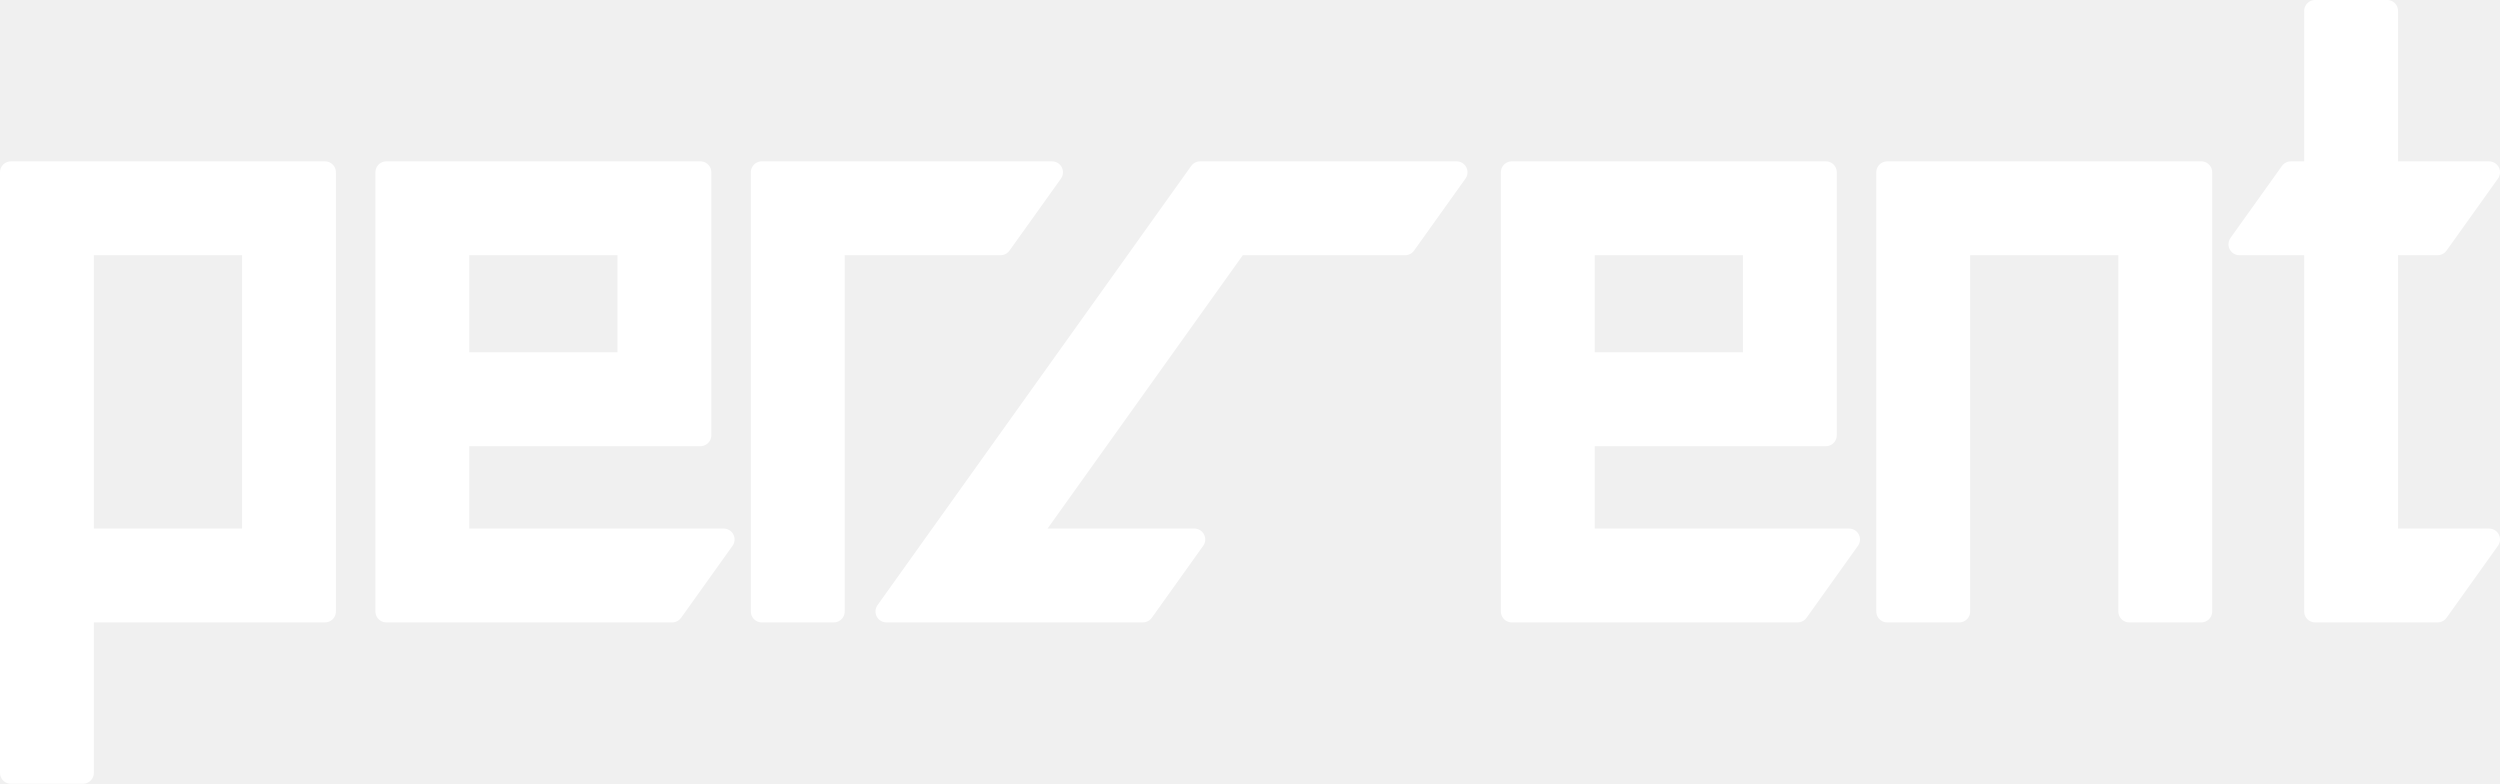
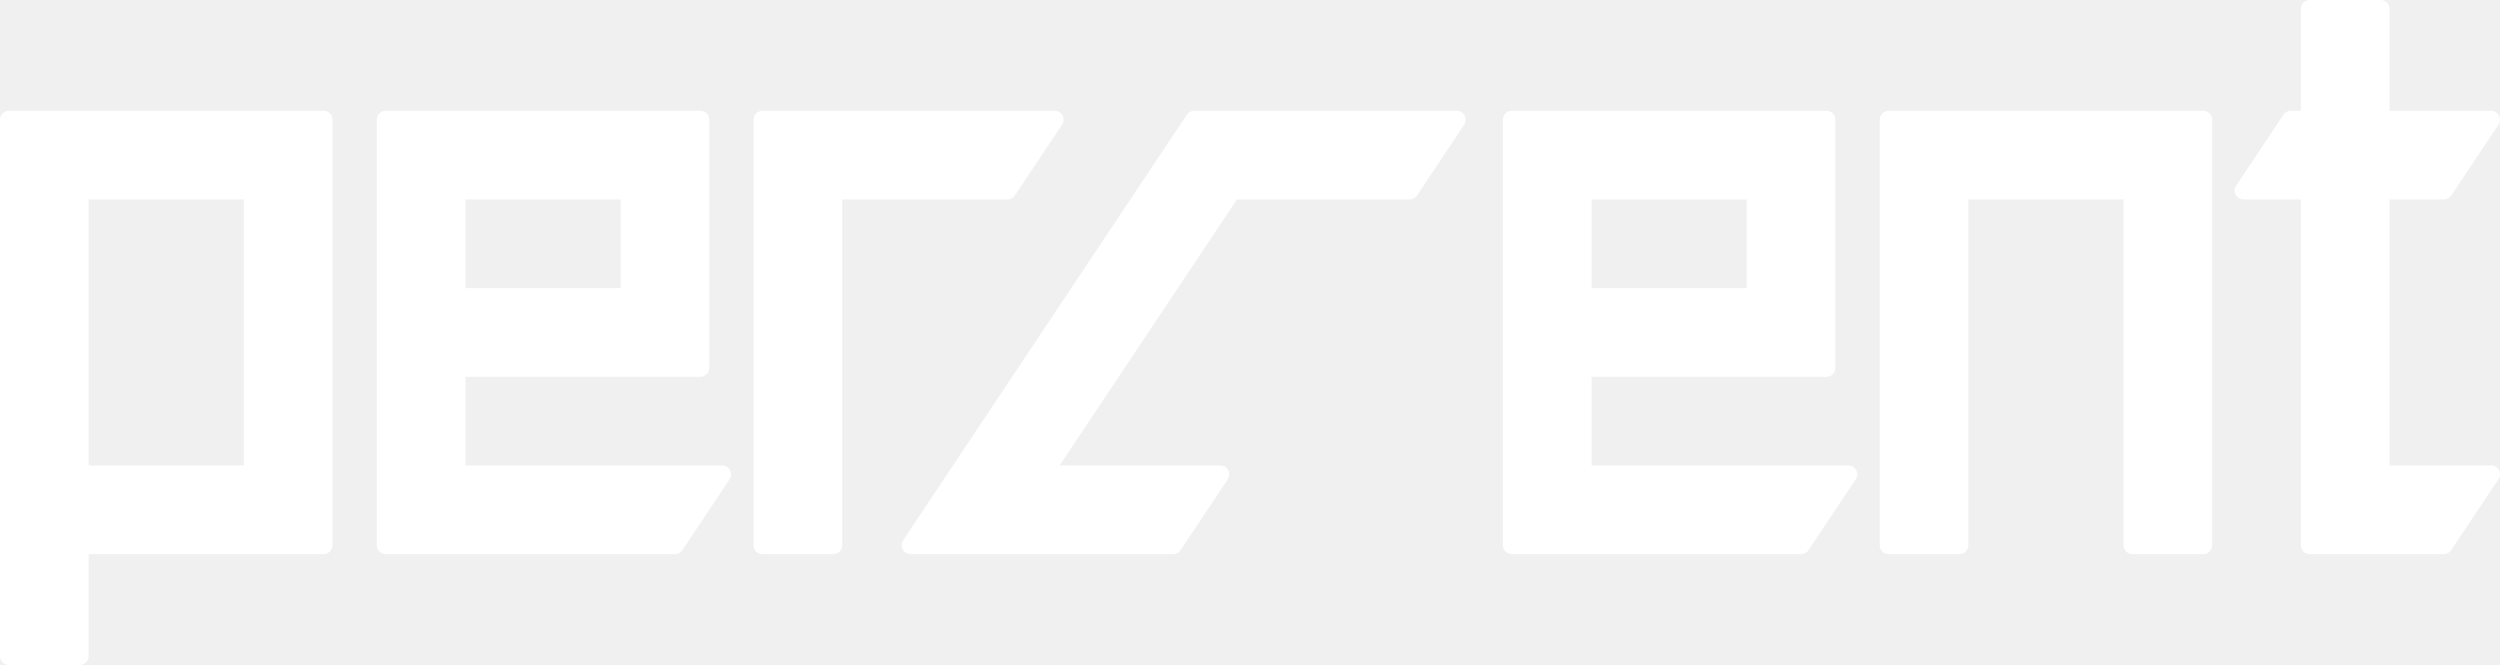
- <svg xmlns="http://www.w3.org/2000/svg" viewBox="-330.232 -8.4 759.136 238" width="759.14" height="238.00">
-   <g fill="#fff" stroke="#fff" stroke-width="6.63" stroke-linejoin="round">
-     <path d="M34.19 43.92L61.07 43.91L-34.19 177.28L-61.07 177.28ZM34.19 43.91L112.07 43.91L96.45 65.78L18.57 65.78ZM-45.45 155.41L32.43 155.41L16.81 177.28L-61.07 177.28ZM-326.92 43.91L-305.05 43.91L-305.05 226.28L-326.92 226.28ZM-326.92 43.91L-231.55 43.91L-231.55 65.78L-326.92 65.78ZM-253.42 43.91L-231.55 43.91L-231.55 177.28L-253.42 177.28ZM-326.92 155.41L-231.55 155.41L-231.55 177.28L-326.92 177.28ZM-212.92 43.91L-117.55 43.91L-117.55 65.78L-212.92 65.78ZM-212.92 43.91L-191.05 43.91L-191.05 177.28L-212.92 177.28ZM-212.92 155.41L-110.49 155.41L-126.12 177.28L-212.92 177.28ZM-212.92 101.89L-117.55 101.89L-117.55 123.77L-212.92 123.77ZM-139.42 43.91L-117.55 43.91L-117.55 123.77L-139.42 123.77ZM-98.92 43.91L-77.05 43.91L-77.05 177.28L-98.92 177.28ZM-98.92 43.91L-10.77 43.91L-26.40 65.78L-98.92 65.78ZM128.83 43.91L224.20 43.91L224.20 65.78L128.83 65.78ZM128.83 43.91L150.70 43.91L150.70 177.28L128.83 177.28ZM128.83 155.41L231.25 155.41L215.63 177.28L128.83 177.28ZM128.83 101.89L224.20 101.89L224.20 123.77L128.83 123.77ZM202.33 43.91L224.20 43.91L224.20 123.77L202.33 123.77ZM242.83 43.91L264.70 43.91L264.70 177.28L242.83 177.28ZM242.83 43.91L338.20 43.91L338.20 65.78L242.83 65.78ZM316.33 43.91L338.20 43.91L338.20 177.28L316.33 177.28ZM365.40 43.91L425.59 43.91L409.97 65.78L349.77 65.78ZM372.76 -5.09L394.63 -5.09L394.63 177.28L372.76 177.28ZM372.76 155.41L425.59 155.41L409.97 177.28L372.76 177.28Z" />
+ <svg xmlns="http://www.w3.org/2000/svg" viewBox="-494.037 0 1127.933 300" width="1127.93" height="300.00">
+   <g fill="#fff" stroke="#fff" stroke-width="8" stroke-linejoin="round">
+     <path d="M44.77 54.00L83.23 54.00L-44.77 246.00L-83.23 246.00ZM44.77 54.00L163.23 54.00L141.90 86.00L23.44 86.00ZM-61.90 214.00L56.56 214.00L35.23 246.00L-83.23 246.00ZM-490.04 54.00L-458.04 54.00L-458.04 296.00L-490.04 296.00ZM-490.04 54.00L-348.04 54.00L-348.04 86.00L-490.04 86.00ZM-380.04 54.00L-348.04 54.00L-348.04 246.00L-380.04 246.00ZM-490.04 214.00L-348.04 214.00L-348.04 246.00L-490.04 246.00ZM-320.04 54.00L-178.04 54.00L-178.04 86.00L-320.04 86.00ZM-320.04 54.00L-288.04 54.00L-288.04 246.00L-320.04 246.00ZM-320.04 214.00L-168.18 214.00L-189.51 246.00L-320.04 246.00ZM-320.04 134.00L-178.04 134.00L-178.04 166.00L-320.04 166.00ZM-210.04 54.00L-178.04 54.00L-178.04 166.00L-210.04 166.00ZM-150.04 54.00L-118.04 54.00L-118.04 246.00L-150.04 246.00ZM-150.04 54.00L-18.18 54.00L-39.51 86.00L-150.04 86.00ZM188.04 54.00L330.04 54.00L330.04 86.00L188.04 86.00ZM188.04 54.00L220.04 54.00L220.04 246.00L188.04 246.00ZM188.04 214.00L339.90 214.00L318.56 246.00L188.04 246.00ZM188.04 134.00L330.04 134.00L330.04 166.00L188.04 166.00ZM298.04 54.00L330.04 54.00L330.04 166.00L298.04 166.00ZM358.04 54.00L390.04 54.00L390.04 246.00L358.04 246.00ZM358.04 54.00L500.04 54.00L500.04 86.00L358.04 86.00ZM468.04 54.00L500.04 54.00L500.04 246.00L468.04 246.00ZM539.51 54.00L629.90 54.00L608.56 86.00L518.18 86.00ZM548.04 4.00L580.04 4.00L580.04 246.00L548.04 246.00ZM548.04 214.00L629.90 214.00L608.56 246.00L548.04 246.00Z" />
  </g>
</svg>
